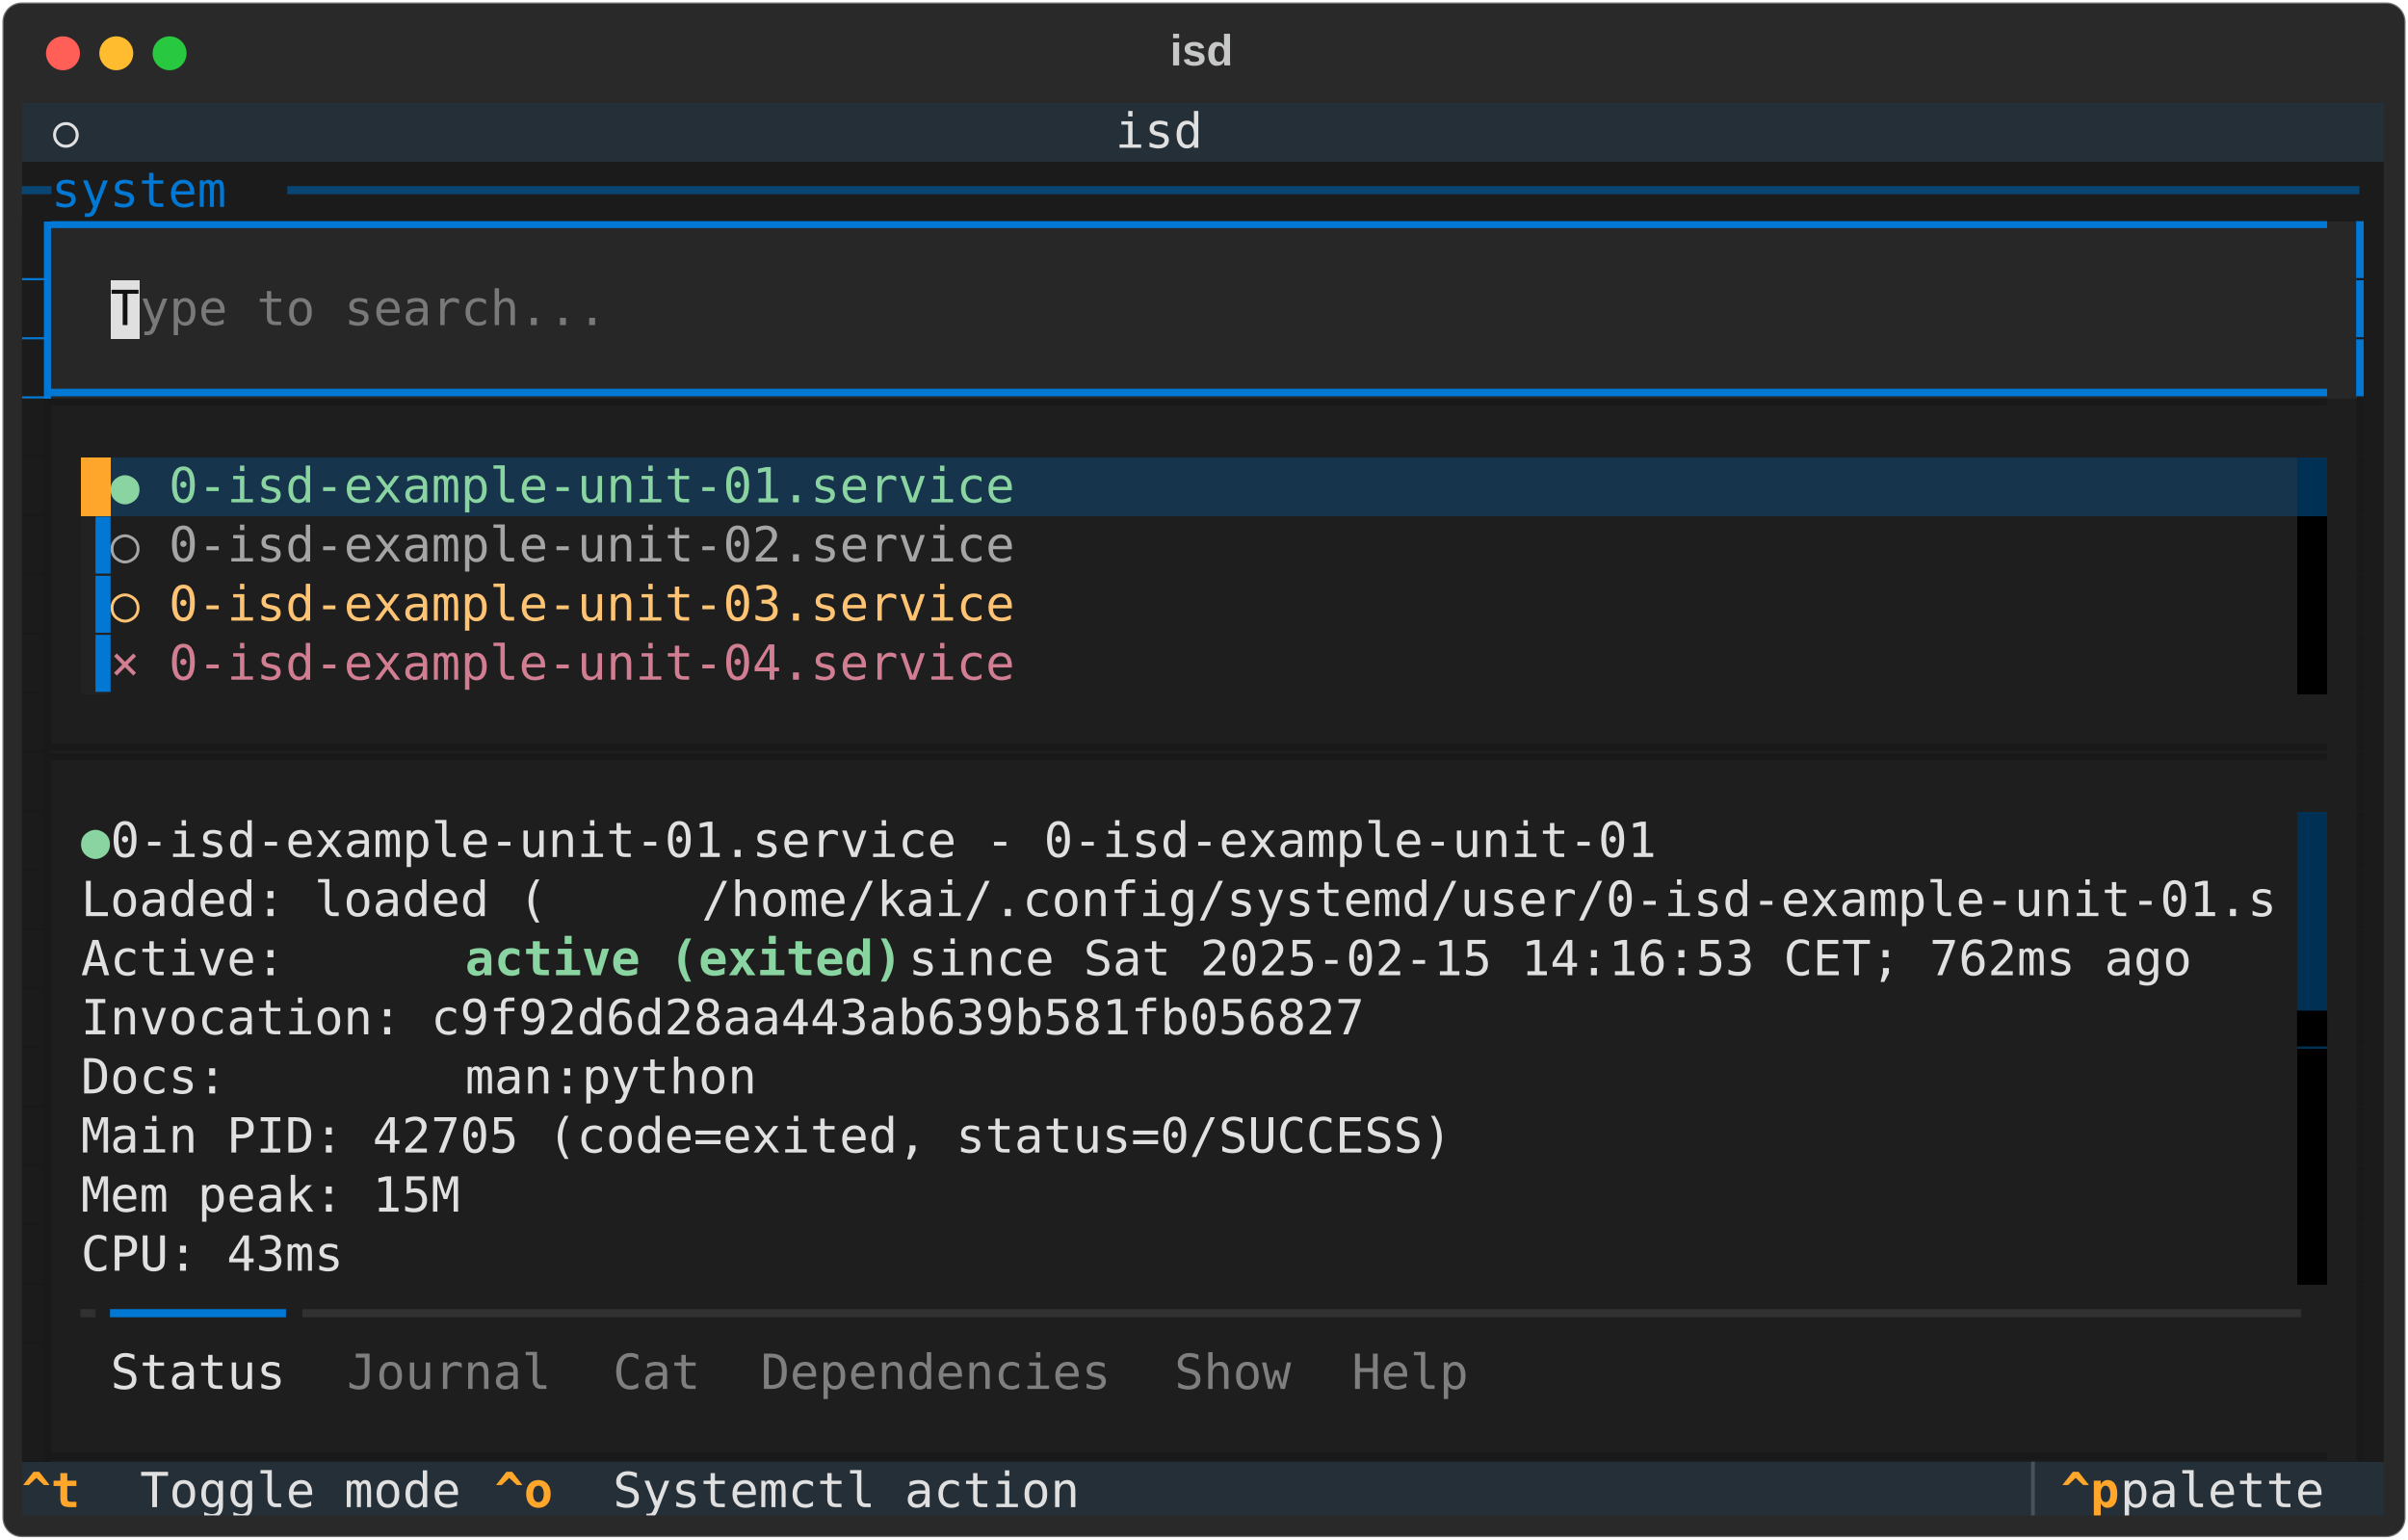
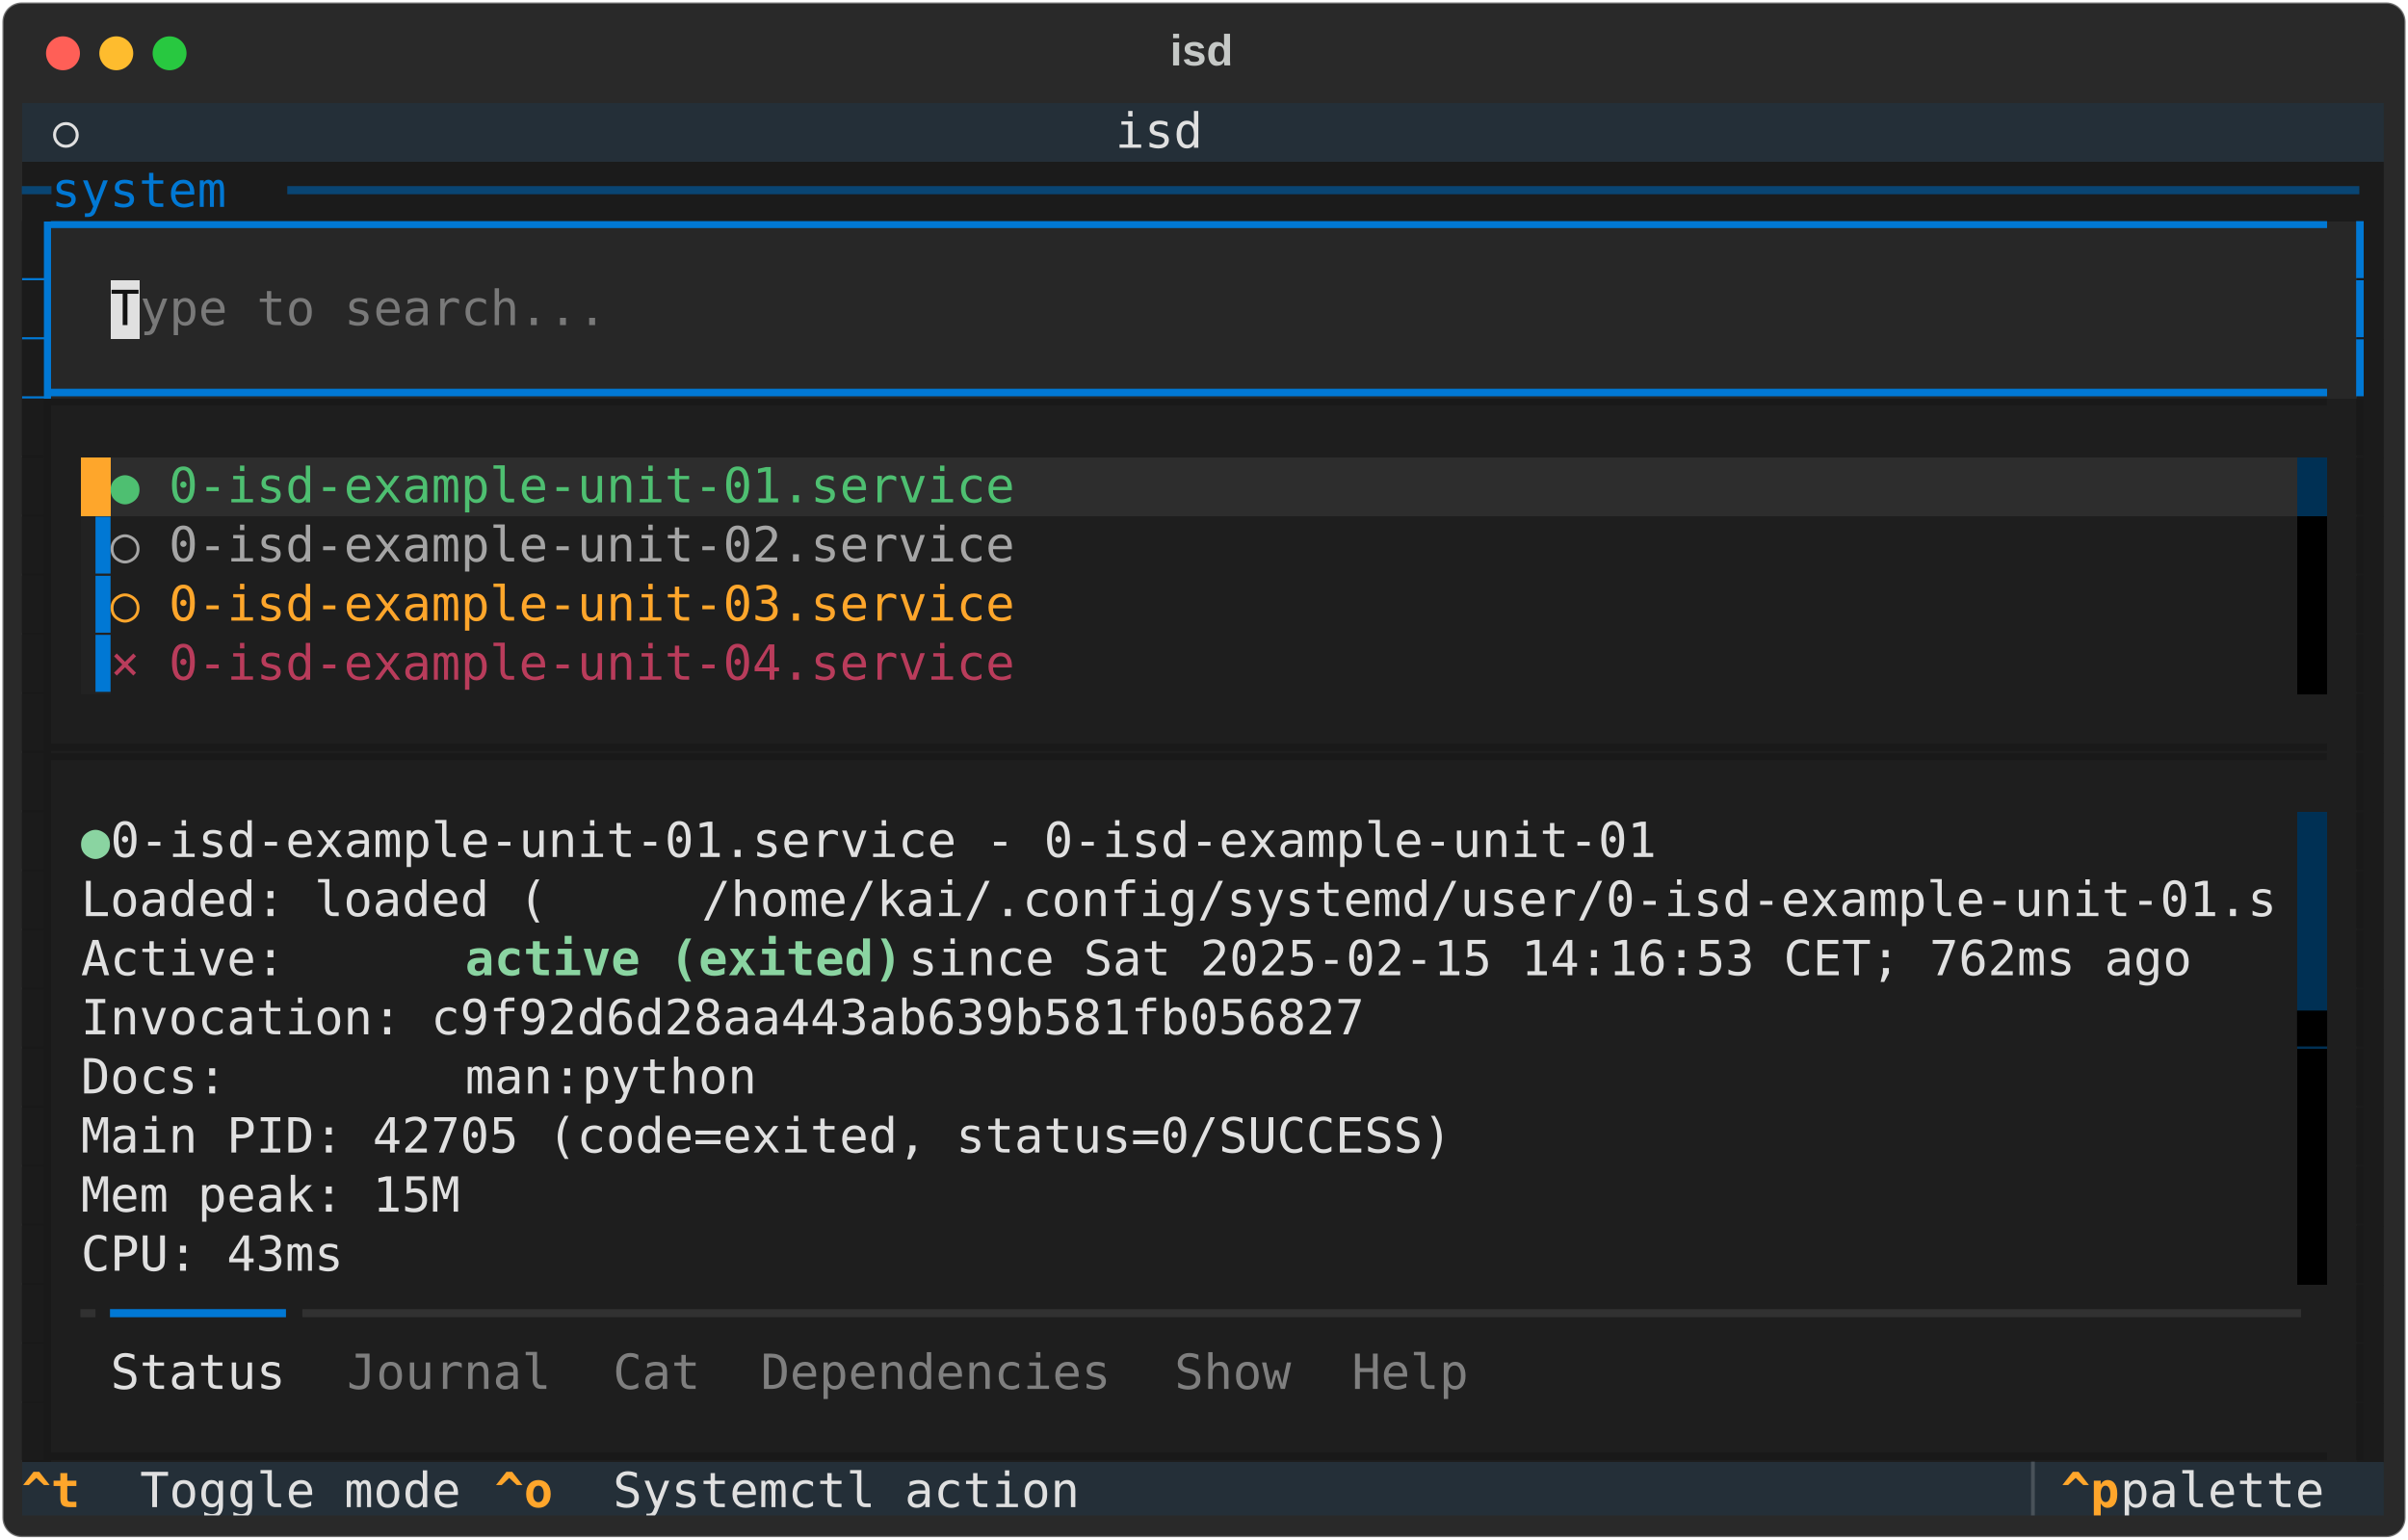
<svg xmlns="http://www.w3.org/2000/svg" class="rich-terminal" viewBox="0 0 994 635.6">
  <style>

    @font-face {
        font-family: "Fira Code";
        src: local("FiraCode-Regular"),
                url("https://cdnjs.cloudflare.com/ajax/libs/firacode/6.2.0/woff2/FiraCode-Regular.woff2") format("woff2"),
                url("https://cdnjs.cloudflare.com/ajax/libs/firacode/6.2.0/woff/FiraCode-Regular.woff") format("woff");
        font-style: normal;
        font-weight: 400;
    }
    @font-face {
        font-family: "Fira Code";
        src: local("FiraCode-Bold"),
                url("https://cdnjs.cloudflare.com/ajax/libs/firacode/6.2.0/woff2/FiraCode-Bold.woff2") format("woff2"),
                url("https://cdnjs.cloudflare.com/ajax/libs/firacode/6.2.0/woff/FiraCode-Bold.woff") format("woff");
        font-style: bold;
        font-weight: 700;
    }

    .terminal-matrix {
        font-family: Fira Code, monospace;
        font-size: 20px;
        line-height: 24.4px;
        font-variant-east-asian: full-width;
    }

    .terminal-title {
        font-size: 18px;
        font-weight: bold;
        font-family: arial;
    }

    .terminal-r1 { fill: #c5c8c6 }
.terminal-r2 { fill: #e0e0e0 }
.terminal-r3 { fill: #094573 }
.terminal-r4 { fill: #0178d4 }
.terminal-r5 { fill: #1b1b1b }
.terminal-r6 { fill: #121212 }
.terminal-r7 { fill: #797979 }
.terminal-r8 { fill: #191919 }
.terminal-r9 { fill: #fea62b }
- .terminal-r10 { fill: #8ad4a1 }
+ .terminal-r10 { fill: #4ebf71 }
.terminal-r11 { fill: #1e1e1e }
.terminal-r12 { fill: #a5a5a5 }
- .terminal-r13 { fill: #ffc473 }
- .terminal-r14 { fill: #d17e92 }
- .terminal-r15 { fill: #8ad4a1;font-weight: bold }
- .terminal-r16 { fill: #000000 }
- .terminal-r17 { fill: #313131 }
- .terminal-r18 { fill: #7f7f7f }
- .terminal-r19 { fill: #ffa62b;font-weight: bold }
- .terminal-r20 { fill: #495259 }
+ .terminal-r13 { fill: #b93c5b }
+ .terminal-r14 { fill: #8ad4a1;font-weight: bold }
+ .terminal-r15 { fill: #000000 }
+ .terminal-r16 { fill: #313131 }
+ .terminal-r17 { fill: #7f7f7f }
+ .terminal-r18 { fill: #ffa62b;font-weight: bold }
+ .terminal-r19 { fill: #495259 }
    </style>
  <defs>
    <clipPath id="terminal-clip-terminal">
      <rect x="0" y="0" width="975.0" height="584.6" />
    </clipPath>
    <clipPath id="terminal-line-0">
      <rect x="0" y="1.5" width="976" height="24.65" />
    </clipPath>
    <clipPath id="terminal-line-1">
      <rect x="0" y="25.9" width="976" height="24.65" />
    </clipPath>
    <clipPath id="terminal-line-2">
      <rect x="0" y="50.3" width="976" height="24.65" />
    </clipPath>
    <clipPath id="terminal-line-3">
      <rect x="0" y="74.7" width="976" height="24.65" />
    </clipPath>
    <clipPath id="terminal-line-4">
      <rect x="0" y="99.1" width="976" height="24.65" />
    </clipPath>
    <clipPath id="terminal-line-5">
      <rect x="0" y="123.5" width="976" height="24.65" />
    </clipPath>
    <clipPath id="terminal-line-6">
      <rect x="0" y="147.9" width="976" height="24.65" />
    </clipPath>
    <clipPath id="terminal-line-7">
      <rect x="0" y="172.3" width="976" height="24.65" />
    </clipPath>
    <clipPath id="terminal-line-8">
      <rect x="0" y="196.7" width="976" height="24.65" />
    </clipPath>
    <clipPath id="terminal-line-9">
      <rect x="0" y="221.1" width="976" height="24.65" />
    </clipPath>
    <clipPath id="terminal-line-10">
      <rect x="0" y="245.5" width="976" height="24.65" />
    </clipPath>
    <clipPath id="terminal-line-11">
      <rect x="0" y="269.9" width="976" height="24.65" />
    </clipPath>
    <clipPath id="terminal-line-12">
      <rect x="0" y="294.3" width="976" height="24.65" />
    </clipPath>
    <clipPath id="terminal-line-13">
      <rect x="0" y="318.7" width="976" height="24.65" />
    </clipPath>
    <clipPath id="terminal-line-14">
      <rect x="0" y="343.1" width="976" height="24.65" />
    </clipPath>
    <clipPath id="terminal-line-15">
      <rect x="0" y="367.5" width="976" height="24.65" />
    </clipPath>
    <clipPath id="terminal-line-16">
      <rect x="0" y="391.9" width="976" height="24.65" />
    </clipPath>
    <clipPath id="terminal-line-17">
      <rect x="0" y="416.3" width="976" height="24.65" />
    </clipPath>
    <clipPath id="terminal-line-18">
      <rect x="0" y="440.7" width="976" height="24.65" />
    </clipPath>
    <clipPath id="terminal-line-19">
      <rect x="0" y="465.1" width="976" height="24.65" />
    </clipPath>
    <clipPath id="terminal-line-20">
      <rect x="0" y="489.5" width="976" height="24.65" />
    </clipPath>
    <clipPath id="terminal-line-21">
      <rect x="0" y="513.9" width="976" height="24.65" />
    </clipPath>
    <clipPath id="terminal-line-22">
      <rect x="0" y="538.3" width="976" height="24.65" />
    </clipPath>
  </defs>
  <rect fill="#292929" stroke="rgba(255,255,255,0.35)" stroke-width="1" x="1" y="1" width="992" height="633.6" rx="8" />
  <text class="terminal-title" fill="#c5c8c6" text-anchor="middle" x="496" y="27">isd</text>
  <g transform="translate(26,22)">
    <circle cx="0" cy="0" r="7" fill="#ff5f57" />
    <circle cx="22" cy="0" r="7" fill="#febc2e" />
    <circle cx="44" cy="0" r="7" fill="#28c840" />
  </g>
  <g transform="translate(9, 41)" clip-path="url(#terminal-clip-terminal)">
    <rect fill="#242f38" x="0" y="1.5" width="12.2" height="24.65" shape-rendering="crispEdges" />
    <rect fill="#242f38" x="12.2" y="1.5" width="12.2" height="24.65" shape-rendering="crispEdges" />
    <rect fill="#242f38" x="24.4" y="1.5" width="61" height="24.65" shape-rendering="crispEdges" />
    <rect fill="#242f38" x="85.4" y="1.5" width="12.2" height="24.65" shape-rendering="crispEdges" />
    <rect fill="#242f38" x="97.6" y="1.5" width="353.8" height="24.65" shape-rendering="crispEdges" />
    <rect fill="#242f38" x="451.4" y="1.5" width="36.6" height="24.65" shape-rendering="crispEdges" />
    <rect fill="#242f38" x="488" y="1.5" width="366" height="24.65" shape-rendering="crispEdges" />
    <rect fill="#242f38" x="854" y="1.5" width="12.2" height="24.65" shape-rendering="crispEdges" />
    <rect fill="#242f38" x="866.2" y="1.5" width="0" height="24.65" shape-rendering="crispEdges" />
    <rect fill="#242f38" x="866.2" y="1.5" width="109.8" height="24.65" shape-rendering="crispEdges" />
    <rect fill="#1b1b1b" x="0" y="25.9" width="12.2" height="24.65" shape-rendering="crispEdges" />
    <rect fill="#1b1b1b" x="12.2" y="25.9" width="97.6" height="24.65" shape-rendering="crispEdges" />
    <rect fill="#1b1b1b" x="109.8" y="25.9" width="866.2" height="24.65" shape-rendering="crispEdges" />
    <rect fill="#0178d4" x="0" y="50.3" width="12.2" height="24.65" shape-rendering="crispEdges" />
    <rect fill="#272727" x="12.2" y="50.3" width="951.6" height="24.65" shape-rendering="crispEdges" />
    <rect fill="#1b1b1b" x="963.8" y="50.3" width="12.2" height="24.65" shape-rendering="crispEdges" />
    <rect fill="#0178d4" x="0" y="74.7" width="12.2" height="24.65" shape-rendering="crispEdges" />
    <rect fill="#272727" x="12.2" y="74.7" width="24.4" height="24.65" shape-rendering="crispEdges" />
    <rect fill="#e0e0e0" x="36.6" y="74.7" width="12.2" height="24.65" shape-rendering="crispEdges" />
    <rect fill="#272727" x="48.8" y="74.7" width="195.2" height="24.65" shape-rendering="crispEdges" />
    <rect fill="#272727" x="244" y="74.7" width="695.4" height="24.65" shape-rendering="crispEdges" />
    <rect fill="#272727" x="939.4" y="74.7" width="24.4" height="24.65" shape-rendering="crispEdges" />
    <rect fill="#1b1b1b" x="963.8" y="74.7" width="12.2" height="24.65" shape-rendering="crispEdges" />
    <rect fill="#0178d4" x="0" y="99.1" width="12.2" height="24.65" shape-rendering="crispEdges" />
    <rect fill="#272727" x="12.2" y="99.1" width="951.6" height="24.65" shape-rendering="crispEdges" />
    <rect fill="#1b1b1b" x="963.8" y="99.1" width="12.2" height="24.65" shape-rendering="crispEdges" />
    <rect fill="#191919" x="0" y="123.5" width="12.2" height="24.65" shape-rendering="crispEdges" />
    <rect fill="#1e1e1e" x="12.2" y="123.5" width="951.6" height="24.65" shape-rendering="crispEdges" />
    <rect fill="#1b1b1b" x="963.8" y="123.5" width="12.2" height="24.65" shape-rendering="crispEdges" />
    <rect fill="#191919" x="0" y="147.9" width="12.2" height="24.65" shape-rendering="crispEdges" />
    <rect fill="#1e1e1e" x="12.2" y="147.9" width="12.2" height="24.65" shape-rendering="crispEdges" />
    <rect fill="#fea62b" x="24.4" y="147.9" width="12.2" height="24.65" shape-rendering="crispEdges" />
-     <rect fill="#16344b" x="36.6" y="147.9" width="390.4" height="24.65" shape-rendering="crispEdges" />
-     <rect fill="#16344b" x="427" y="147.9" width="512.4" height="24.65" shape-rendering="crispEdges" />
+     <rect fill="#2d2d2d" x="36.6" y="147.9" width="390.4" height="24.65" shape-rendering="crispEdges" />
+     <rect fill="#2d2d2d" x="427" y="147.9" width="512.4" height="24.65" shape-rendering="crispEdges" />
    <rect fill="#003054" x="939.4" y="147.9" width="12.2" height="24.65" shape-rendering="crispEdges" />
    <rect fill="#1e1e1e" x="951.6" y="147.9" width="12.2" height="24.65" shape-rendering="crispEdges" />
    <rect fill="#1b1b1b" x="963.8" y="147.9" width="12.2" height="24.65" shape-rendering="crispEdges" />
    <rect fill="#191919" x="0" y="172.3" width="12.2" height="24.65" shape-rendering="crispEdges" />
    <rect fill="#1e1e1e" x="12.2" y="172.3" width="12.2" height="24.65" shape-rendering="crispEdges" />
    <rect fill="#222222" x="24.4" y="172.3" width="12.2" height="24.65" shape-rendering="crispEdges" />
    <rect fill="#1e1e1e" x="36.6" y="172.3" width="390.4" height="24.65" shape-rendering="crispEdges" />
    <rect fill="#1e1e1e" x="427" y="172.3" width="512.4" height="24.65" shape-rendering="crispEdges" />
    <rect fill="#000000" x="939.4" y="172.3" width="12.2" height="24.65" shape-rendering="crispEdges" />
    <rect fill="#1e1e1e" x="951.6" y="172.3" width="12.2" height="24.65" shape-rendering="crispEdges" />
    <rect fill="#1b1b1b" x="963.8" y="172.3" width="12.2" height="24.65" shape-rendering="crispEdges" />
    <rect fill="#191919" x="0" y="196.7" width="12.2" height="24.65" shape-rendering="crispEdges" />
    <rect fill="#1e1e1e" x="12.2" y="196.7" width="12.2" height="24.65" shape-rendering="crispEdges" />
    <rect fill="#222222" x="24.4" y="196.7" width="12.2" height="24.65" shape-rendering="crispEdges" />
    <rect fill="#1e1e1e" x="36.6" y="196.7" width="390.4" height="24.65" shape-rendering="crispEdges" />
    <rect fill="#1e1e1e" x="427" y="196.7" width="512.4" height="24.65" shape-rendering="crispEdges" />
    <rect fill="#000000" x="939.4" y="196.7" width="12.2" height="24.65" shape-rendering="crispEdges" />
    <rect fill="#1e1e1e" x="951.6" y="196.7" width="12.2" height="24.65" shape-rendering="crispEdges" />
    <rect fill="#1b1b1b" x="963.8" y="196.7" width="12.2" height="24.65" shape-rendering="crispEdges" />
    <rect fill="#191919" x="0" y="221.1" width="12.2" height="24.65" shape-rendering="crispEdges" />
    <rect fill="#1e1e1e" x="12.2" y="221.1" width="12.2" height="24.65" shape-rendering="crispEdges" />
    <rect fill="#222222" x="24.4" y="221.1" width="12.2" height="24.65" shape-rendering="crispEdges" />
    <rect fill="#1e1e1e" x="36.6" y="221.1" width="390.4" height="24.65" shape-rendering="crispEdges" />
    <rect fill="#1e1e1e" x="427" y="221.1" width="512.4" height="24.65" shape-rendering="crispEdges" />
    <rect fill="#000000" x="939.4" y="221.1" width="12.2" height="24.65" shape-rendering="crispEdges" />
    <rect fill="#1e1e1e" x="951.6" y="221.1" width="12.2" height="24.65" shape-rendering="crispEdges" />
    <rect fill="#1b1b1b" x="963.8" y="221.1" width="12.2" height="24.65" shape-rendering="crispEdges" />
    <rect fill="#191919" x="0" y="245.5" width="12.2" height="24.65" shape-rendering="crispEdges" />
    <rect fill="#1e1e1e" x="12.2" y="245.5" width="951.6" height="24.65" shape-rendering="crispEdges" />
    <rect fill="#1b1b1b" x="963.8" y="245.5" width="12.2" height="24.65" shape-rendering="crispEdges" />
    <rect fill="#191919" x="0" y="269.9" width="12.2" height="24.65" shape-rendering="crispEdges" />
    <rect fill="#1e1e1e" x="12.2" y="269.9" width="951.6" height="24.65" shape-rendering="crispEdges" />
    <rect fill="#1b1b1b" x="963.8" y="269.9" width="12.2" height="24.65" shape-rendering="crispEdges" />
    <rect fill="#191919" x="0" y="294.3" width="12.2" height="24.65" shape-rendering="crispEdges" />
    <rect fill="#1e1e1e" x="12.2" y="294.3" width="12.2" height="24.65" shape-rendering="crispEdges" />
    <rect fill="#1e1e1e" x="24.4" y="294.3" width="12.2" height="24.65" shape-rendering="crispEdges" />
    <rect fill="#1e1e1e" x="36.6" y="294.3" width="902.8" height="24.65" shape-rendering="crispEdges" />
    <rect fill="#003054" x="939.4" y="294.3" width="12.2" height="24.65" shape-rendering="crispEdges" />
    <rect fill="#1e1e1e" x="951.6" y="294.3" width="12.2" height="24.65" shape-rendering="crispEdges" />
    <rect fill="#1b1b1b" x="963.8" y="294.3" width="12.2" height="24.65" shape-rendering="crispEdges" />
    <rect fill="#191919" x="0" y="318.7" width="12.2" height="24.65" shape-rendering="crispEdges" />
    <rect fill="#1e1e1e" x="12.2" y="318.7" width="12.2" height="24.65" shape-rendering="crispEdges" />
    <rect fill="#1e1e1e" x="24.4" y="318.7" width="256.2" height="24.65" shape-rendering="crispEdges" />
    <rect fill="#1e1e1e" x="280.6" y="318.7" width="658.8" height="24.65" shape-rendering="crispEdges" />
    <rect fill="#003054" x="939.4" y="318.7" width="12.2" height="24.65" shape-rendering="crispEdges" />
    <rect fill="#1e1e1e" x="951.6" y="318.7" width="12.2" height="24.65" shape-rendering="crispEdges" />
    <rect fill="#1b1b1b" x="963.8" y="318.7" width="12.2" height="24.65" shape-rendering="crispEdges" />
    <rect fill="#191919" x="0" y="343.1" width="12.2" height="24.65" shape-rendering="crispEdges" />
    <rect fill="#1e1e1e" x="12.2" y="343.1" width="12.2" height="24.65" shape-rendering="crispEdges" />
    <rect fill="#1e1e1e" x="24.4" y="343.1" width="158.6" height="24.65" shape-rendering="crispEdges" />
    <rect fill="#1e1e1e" x="183" y="343.1" width="183" height="24.65" shape-rendering="crispEdges" />
    <rect fill="#1e1e1e" x="366" y="343.1" width="573.4" height="24.65" shape-rendering="crispEdges" />
    <rect fill="#003054" x="939.4" y="343.1" width="12.2" height="24.65" shape-rendering="crispEdges" />
    <rect fill="#1e1e1e" x="951.6" y="343.1" width="12.2" height="24.65" shape-rendering="crispEdges" />
    <rect fill="#1b1b1b" x="963.8" y="343.1" width="12.2" height="24.65" shape-rendering="crispEdges" />
    <rect fill="#191919" x="0" y="367.5" width="12.2" height="24.65" shape-rendering="crispEdges" />
    <rect fill="#1e1e1e" x="12.2" y="367.5" width="12.2" height="24.65" shape-rendering="crispEdges" />
    <rect fill="#1e1e1e" x="24.4" y="367.5" width="915" height="24.65" shape-rendering="crispEdges" />
    <rect fill="#003054" x="939.4" y="367.5" width="12.2" height="24.65" shape-rendering="crispEdges" />
    <rect fill="#1e1e1e" x="951.6" y="367.5" width="12.2" height="24.65" shape-rendering="crispEdges" />
    <rect fill="#1b1b1b" x="963.8" y="367.5" width="12.2" height="24.65" shape-rendering="crispEdges" />
    <rect fill="#191919" x="0" y="391.9" width="12.2" height="24.65" shape-rendering="crispEdges" />
    <rect fill="#1e1e1e" x="12.2" y="391.9" width="12.2" height="24.65" shape-rendering="crispEdges" />
    <rect fill="#1e1e1e" x="24.4" y="391.9" width="158.6" height="24.65" shape-rendering="crispEdges" />
    <rect fill="#1e1e1e" x="183" y="391.9" width="122" height="24.65" shape-rendering="crispEdges" />
    <rect fill="#1e1e1e" x="305" y="391.9" width="634.4" height="24.65" shape-rendering="crispEdges" />
    <rect fill="#000000" x="939.4" y="391.9" width="12.2" height="24.65" shape-rendering="crispEdges" />
    <rect fill="#1e1e1e" x="951.6" y="391.9" width="12.2" height="24.65" shape-rendering="crispEdges" />
    <rect fill="#1b1b1b" x="963.8" y="391.9" width="12.2" height="24.65" shape-rendering="crispEdges" />
    <rect fill="#191919" x="0" y="416.3" width="12.2" height="24.65" shape-rendering="crispEdges" />
    <rect fill="#1e1e1e" x="12.2" y="416.3" width="12.2" height="24.65" shape-rendering="crispEdges" />
    <rect fill="#1e1e1e" x="24.4" y="416.3" width="915" height="24.65" shape-rendering="crispEdges" />
    <rect fill="#000000" x="939.4" y="416.3" width="12.2" height="24.65" shape-rendering="crispEdges" />
    <rect fill="#1e1e1e" x="951.6" y="416.3" width="12.2" height="24.65" shape-rendering="crispEdges" />
    <rect fill="#1b1b1b" x="963.8" y="416.3" width="12.2" height="24.65" shape-rendering="crispEdges" />
    <rect fill="#191919" x="0" y="440.7" width="12.2" height="24.65" shape-rendering="crispEdges" />
    <rect fill="#1e1e1e" x="12.2" y="440.7" width="12.2" height="24.65" shape-rendering="crispEdges" />
    <rect fill="#1e1e1e" x="24.4" y="440.7" width="915" height="24.65" shape-rendering="crispEdges" />
    <rect fill="#000000" x="939.4" y="440.7" width="12.2" height="24.65" shape-rendering="crispEdges" />
    <rect fill="#1e1e1e" x="951.6" y="440.7" width="12.2" height="24.65" shape-rendering="crispEdges" />
    <rect fill="#1b1b1b" x="963.8" y="440.7" width="12.2" height="24.65" shape-rendering="crispEdges" />
    <rect fill="#191919" x="0" y="465.1" width="12.2" height="24.65" shape-rendering="crispEdges" />
    <rect fill="#1e1e1e" x="12.2" y="465.1" width="12.2" height="24.65" shape-rendering="crispEdges" />
    <rect fill="#1e1e1e" x="24.4" y="465.1" width="915" height="24.65" shape-rendering="crispEdges" />
    <rect fill="#000000" x="939.4" y="465.1" width="12.2" height="24.65" shape-rendering="crispEdges" />
    <rect fill="#1e1e1e" x="951.6" y="465.1" width="12.2" height="24.65" shape-rendering="crispEdges" />
    <rect fill="#1b1b1b" x="963.8" y="465.1" width="12.2" height="24.65" shape-rendering="crispEdges" />
    <rect fill="#191919" x="0" y="489.5" width="12.2" height="24.65" shape-rendering="crispEdges" />
    <rect fill="#1e1e1e" x="12.2" y="489.5" width="12.2" height="24.65" shape-rendering="crispEdges" />
    <rect fill="#1e1e1e" x="24.4" y="489.5" width="12.2" height="24.65" shape-rendering="crispEdges" />
    <rect fill="#1e1e1e" x="36.6" y="489.5" width="73.2" height="24.65" shape-rendering="crispEdges" />
    <rect fill="#1e1e1e" x="109.8" y="489.5" width="841.8" height="24.65" shape-rendering="crispEdges" />
    <rect fill="#1e1e1e" x="951.6" y="489.5" width="12.2" height="24.65" shape-rendering="crispEdges" />
    <rect fill="#1b1b1b" x="963.8" y="489.5" width="12.2" height="24.65" shape-rendering="crispEdges" />
    <rect fill="#191919" x="0" y="513.9" width="12.2" height="24.65" shape-rendering="crispEdges" />
    <rect fill="#1e1e1e" x="12.2" y="513.9" width="24.4" height="24.65" shape-rendering="crispEdges" />
    <rect fill="#1e1e1e" x="36.6" y="513.9" width="73.2" height="24.65" shape-rendering="crispEdges" />
    <rect fill="#1e1e1e" x="109.8" y="513.9" width="24.4" height="24.65" shape-rendering="crispEdges" />
    <rect fill="#1e1e1e" x="134.2" y="513.9" width="85.4" height="24.65" shape-rendering="crispEdges" />
    <rect fill="#1e1e1e" x="219.6" y="513.9" width="24.4" height="24.65" shape-rendering="crispEdges" />
    <rect fill="#1e1e1e" x="244" y="513.9" width="36.6" height="24.65" shape-rendering="crispEdges" />
    <rect fill="#1e1e1e" x="280.6" y="513.9" width="24.4" height="24.65" shape-rendering="crispEdges" />
    <rect fill="#1e1e1e" x="305" y="513.9" width="146.4" height="24.65" shape-rendering="crispEdges" />
    <rect fill="#1e1e1e" x="451.4" y="513.9" width="24.4" height="24.65" shape-rendering="crispEdges" />
    <rect fill="#1e1e1e" x="475.8" y="513.9" width="48.8" height="24.65" shape-rendering="crispEdges" />
    <rect fill="#1e1e1e" x="524.6" y="513.9" width="24.4" height="24.65" shape-rendering="crispEdges" />
    <rect fill="#1e1e1e" x="549" y="513.9" width="48.8" height="24.65" shape-rendering="crispEdges" />
    <rect fill="#1e1e1e" x="597.8" y="513.9" width="366" height="24.65" shape-rendering="crispEdges" />
    <rect fill="#1b1b1b" x="963.8" y="513.9" width="12.2" height="24.65" shape-rendering="crispEdges" />
    <rect fill="#191919" x="0" y="538.3" width="12.2" height="24.65" shape-rendering="crispEdges" />
    <rect fill="#1e1e1e" x="12.2" y="538.3" width="951.6" height="24.65" shape-rendering="crispEdges" />
    <rect fill="#1b1b1b" x="963.8" y="538.3" width="12.2" height="24.65" shape-rendering="crispEdges" />
    <rect fill="#242f38" x="0" y="562.7" width="48.8" height="24.65" shape-rendering="crispEdges" />
    <rect fill="#242f38" x="48.8" y="562.7" width="146.4" height="24.65" shape-rendering="crispEdges" />
    <rect fill="#242f38" x="195.2" y="562.7" width="48.8" height="24.65" shape-rendering="crispEdges" />
    <rect fill="#242f38" x="244" y="562.7" width="207.4" height="24.65" shape-rendering="crispEdges" />
    <rect fill="#242f38" x="451.4" y="562.7" width="378.2" height="24.65" shape-rendering="crispEdges" />
    <rect fill="#242f38" x="829.6" y="562.7" width="12.2" height="24.65" shape-rendering="crispEdges" />
    <rect fill="#242f38" x="841.8" y="562.7" width="24.4" height="24.65" shape-rendering="crispEdges" />
    <rect fill="#242f38" x="866.2" y="562.7" width="97.6" height="24.65" shape-rendering="crispEdges" />
    <rect fill="#242f38" x="963.8" y="562.7" width="12.2" height="24.65" shape-rendering="crispEdges" />
    <g class="terminal-matrix">
      <text class="terminal-r2" x="12.2" y="20" textLength="12.2" clip-path="url(#terminal-line-0)">⭘</text>
      <text class="terminal-r2" x="451.4" y="20" textLength="36.6" clip-path="url(#terminal-line-0)">isd</text>
      <text class="terminal-r1" x="976" y="20" textLength="12.2" clip-path="url(#terminal-line-0)">
</text>
      <text class="terminal-r3" x="0" y="44.4" textLength="12.2" clip-path="url(#terminal-line-1)">━</text>
      <text class="terminal-r4" x="12.2" y="44.4" textLength="97.6" clip-path="url(#terminal-line-1)"> system </text>
      <text class="terminal-r3" x="109.8" y="44.4" textLength="866.2" clip-path="url(#terminal-line-1)">━━━━━━━━━━━━━━━━━━━━━━━━━━━━━━━━━━━━━━━━━━━━━━━━━━━━━━━━━━━━━━━━━━━━━━━</text>
      <text class="terminal-r1" x="976" y="44.4" textLength="12.2" clip-path="url(#terminal-line-1)">
</text>
      <text class="terminal-r5" x="0" y="68.8" textLength="12.2" clip-path="url(#terminal-line-2)">▊</text>
      <text class="terminal-r4" x="12.2" y="68.8" textLength="951.6" clip-path="url(#terminal-line-2)">▔▔▔▔▔▔▔▔▔▔▔▔▔▔▔▔▔▔▔▔▔▔▔▔▔▔▔▔▔▔▔▔▔▔▔▔▔▔▔▔▔▔▔▔▔▔▔▔▔▔▔▔▔▔▔▔▔▔▔▔▔▔▔▔▔▔▔▔▔▔▔▔▔▔▔▔▔▔</text>
      <text class="terminal-r4" x="963.8" y="68.8" textLength="12.2" clip-path="url(#terminal-line-2)">▎</text>
      <text class="terminal-r1" x="976" y="68.8" textLength="12.2" clip-path="url(#terminal-line-2)">
</text>
      <text class="terminal-r5" x="0" y="93.2" textLength="12.2" clip-path="url(#terminal-line-3)">▊</text>
      <text class="terminal-r6" x="36.6" y="93.2" textLength="12.2" clip-path="url(#terminal-line-3)">T</text>
      <text class="terminal-r7" x="48.8" y="93.2" textLength="195.2" clip-path="url(#terminal-line-3)">ype to search...</text>
      <text class="terminal-r4" x="963.8" y="93.2" textLength="12.2" clip-path="url(#terminal-line-3)">▎</text>
      <text class="terminal-r1" x="976" y="93.2" textLength="12.2" clip-path="url(#terminal-line-3)">
</text>
      <text class="terminal-r5" x="0" y="117.6" textLength="12.2" clip-path="url(#terminal-line-4)">▊</text>
      <text class="terminal-r4" x="12.2" y="117.6" textLength="951.6" clip-path="url(#terminal-line-4)">▁▁▁▁▁▁▁▁▁▁▁▁▁▁▁▁▁▁▁▁▁▁▁▁▁▁▁▁▁▁▁▁▁▁▁▁▁▁▁▁▁▁▁▁▁▁▁▁▁▁▁▁▁▁▁▁▁▁▁▁▁▁▁▁▁▁▁▁▁▁▁▁▁▁▁▁▁▁</text>
      <text class="terminal-r4" x="963.8" y="117.6" textLength="12.2" clip-path="url(#terminal-line-4)">▎</text>
      <text class="terminal-r1" x="976" y="117.6" textLength="12.2" clip-path="url(#terminal-line-4)">
</text>
      <text class="terminal-r5" x="0" y="142" textLength="12.2" clip-path="url(#terminal-line-5)">▊</text>
      <text class="terminal-r8" x="12.2" y="142" textLength="951.6" clip-path="url(#terminal-line-5)">▔▔▔▔▔▔▔▔▔▔▔▔▔▔▔▔▔▔▔▔▔▔▔▔▔▔▔▔▔▔▔▔▔▔▔▔▔▔▔▔▔▔▔▔▔▔▔▔▔▔▔▔▔▔▔▔▔▔▔▔▔▔▔▔▔▔▔▔▔▔▔▔▔▔▔▔▔▔</text>
      <text class="terminal-r8" x="963.8" y="142" textLength="12.2" clip-path="url(#terminal-line-5)">▎</text>
      <text class="terminal-r1" x="976" y="142" textLength="12.2" clip-path="url(#terminal-line-5)">
</text>
      <text class="terminal-r5" x="0" y="166.4" textLength="12.2" clip-path="url(#terminal-line-6)">▊</text>
      <text class="terminal-r9" x="24.4" y="166.4" textLength="12.2" clip-path="url(#terminal-line-6)">▐</text>
      <text class="terminal-r10" x="36.6" y="166.4" textLength="390.4" clip-path="url(#terminal-line-6)"> ● 0-isd-example-unit-01.service</text>
      <text class="terminal-r8" x="963.8" y="166.4" textLength="12.2" clip-path="url(#terminal-line-6)">▎</text>
      <text class="terminal-r1" x="976" y="166.4" textLength="12.2" clip-path="url(#terminal-line-6)">
</text>
      <text class="terminal-r5" x="0" y="190.8" textLength="12.2" clip-path="url(#terminal-line-7)">▊</text>
      <text class="terminal-r4" x="24.4" y="190.8" textLength="12.2" clip-path="url(#terminal-line-7)">▐</text>
      <text class="terminal-r12" x="36.6" y="190.8" textLength="390.4" clip-path="url(#terminal-line-7)"> ○ 0-isd-example-unit-02.service</text>
      <text class="terminal-r8" x="963.8" y="190.8" textLength="12.2" clip-path="url(#terminal-line-7)">▎</text>
      <text class="terminal-r1" x="976" y="190.8" textLength="12.2" clip-path="url(#terminal-line-7)">
</text>
      <text class="terminal-r5" x="0" y="215.2" textLength="12.2" clip-path="url(#terminal-line-8)">▊</text>
      <text class="terminal-r4" x="24.4" y="215.2" textLength="12.2" clip-path="url(#terminal-line-8)">▐</text>
-       <text class="terminal-r13" x="36.6" y="215.2" textLength="390.4" clip-path="url(#terminal-line-8)"> ○ 0-isd-example-unit-03.service</text>
+       <text class="terminal-r9" x="36.6" y="215.2" textLength="390.4" clip-path="url(#terminal-line-8)"> ○ 0-isd-example-unit-03.service</text>
      <text class="terminal-r8" x="963.8" y="215.2" textLength="12.2" clip-path="url(#terminal-line-8)">▎</text>
      <text class="terminal-r1" x="976" y="215.2" textLength="12.2" clip-path="url(#terminal-line-8)">
</text>
      <text class="terminal-r5" x="0" y="239.6" textLength="12.2" clip-path="url(#terminal-line-9)">▊</text>
      <text class="terminal-r4" x="24.4" y="239.6" textLength="12.2" clip-path="url(#terminal-line-9)">▐</text>
-       <text class="terminal-r14" x="36.6" y="239.6" textLength="390.4" clip-path="url(#terminal-line-9)"> × 0-isd-example-unit-04.service</text>
+       <text class="terminal-r13" x="36.6" y="239.6" textLength="390.4" clip-path="url(#terminal-line-9)"> × 0-isd-example-unit-04.service</text>
      <text class="terminal-r8" x="963.8" y="239.6" textLength="12.2" clip-path="url(#terminal-line-9)">▎</text>
      <text class="terminal-r1" x="976" y="239.6" textLength="12.2" clip-path="url(#terminal-line-9)">
</text>
      <text class="terminal-r5" x="0" y="264" textLength="12.2" clip-path="url(#terminal-line-10)">▊</text>
      <text class="terminal-r8" x="12.2" y="264" textLength="951.6" clip-path="url(#terminal-line-10)">▁▁▁▁▁▁▁▁▁▁▁▁▁▁▁▁▁▁▁▁▁▁▁▁▁▁▁▁▁▁▁▁▁▁▁▁▁▁▁▁▁▁▁▁▁▁▁▁▁▁▁▁▁▁▁▁▁▁▁▁▁▁▁▁▁▁▁▁▁▁▁▁▁▁▁▁▁▁</text>
      <text class="terminal-r8" x="963.8" y="264" textLength="12.2" clip-path="url(#terminal-line-10)">▎</text>
      <text class="terminal-r1" x="976" y="264" textLength="12.2" clip-path="url(#terminal-line-10)">
</text>
      <text class="terminal-r5" x="0" y="288.4" textLength="12.2" clip-path="url(#terminal-line-11)">▊</text>
      <text class="terminal-r8" x="12.2" y="288.4" textLength="951.6" clip-path="url(#terminal-line-11)">▔▔▔▔▔▔▔▔▔▔▔▔▔▔▔▔▔▔▔▔▔▔▔▔▔▔▔▔▔▔▔▔▔▔▔▔▔▔▔▔▔▔▔▔▔▔▔▔▔▔▔▔▔▔▔▔▔▔▔▔▔▔▔▔▔▔▔▔▔▔▔▔▔▔▔▔▔▔</text>
      <text class="terminal-r8" x="963.8" y="288.4" textLength="12.2" clip-path="url(#terminal-line-11)">▎</text>
      <text class="terminal-r1" x="976" y="288.4" textLength="12.2" clip-path="url(#terminal-line-11)">
</text>
      <text class="terminal-r5" x="0" y="312.8" textLength="12.2" clip-path="url(#terminal-line-12)">▊</text>
-       <text class="terminal-r15" x="24.4" y="312.8" textLength="12.2" clip-path="url(#terminal-line-12)">●</text>
+       <text class="terminal-r14" x="24.4" y="312.8" textLength="12.2" clip-path="url(#terminal-line-12)">●</text>
      <text class="terminal-r2" x="36.6" y="312.8" textLength="902.8" clip-path="url(#terminal-line-12)"> 0-isd-example-unit-01.service - 0-isd-example-unit-01                    </text>
      <text class="terminal-r8" x="963.8" y="312.8" textLength="12.2" clip-path="url(#terminal-line-12)">▎</text>
      <text class="terminal-r1" x="976" y="312.8" textLength="12.2" clip-path="url(#terminal-line-12)">
</text>
      <text class="terminal-r5" x="0" y="337.2" textLength="12.2" clip-path="url(#terminal-line-13)">▊</text>
      <text class="terminal-r2" x="24.4" y="337.2" textLength="256.2" clip-path="url(#terminal-line-13)">     Loaded: loaded (</text>
      <text class="terminal-r2" x="280.6" y="337.2" textLength="658.8" clip-path="url(#terminal-line-13)">/home/kai/.config/systemd/user/0-isd-example-unit-01.s</text>
      <text class="terminal-r8" x="963.8" y="337.2" textLength="12.2" clip-path="url(#terminal-line-13)">▎</text>
      <text class="terminal-r1" x="976" y="337.2" textLength="12.2" clip-path="url(#terminal-line-13)">
</text>
      <text class="terminal-r5" x="0" y="361.6" textLength="12.2" clip-path="url(#terminal-line-14)">▊</text>
      <text class="terminal-r2" x="24.4" y="361.6" textLength="158.6" clip-path="url(#terminal-line-14)">     Active: </text>
-       <text class="terminal-r15" x="183" y="361.6" textLength="183" clip-path="url(#terminal-line-14)">active (exited)</text>
+       <text class="terminal-r14" x="183" y="361.6" textLength="183" clip-path="url(#terminal-line-14)">active (exited)</text>
      <text class="terminal-r2" x="366" y="361.6" textLength="573.4" clip-path="url(#terminal-line-14)"> since Sat 2025-02-15 14:16:53 CET; 762ms ago  </text>
      <text class="terminal-r8" x="963.8" y="361.6" textLength="12.2" clip-path="url(#terminal-line-14)">▎</text>
      <text class="terminal-r1" x="976" y="361.6" textLength="12.2" clip-path="url(#terminal-line-14)">
</text>
      <text class="terminal-r5" x="0" y="386" textLength="12.2" clip-path="url(#terminal-line-15)">▊</text>
      <text class="terminal-r2" x="24.4" y="386" textLength="915" clip-path="url(#terminal-line-15)"> Invocation: c9f92d6d28aa443ab639b581fb056827                              </text>
-       <text class="terminal-r16" x="939.4" y="386" textLength="12.2" clip-path="url(#terminal-line-15)">▅</text>
+       <text class="terminal-r15" x="939.4" y="386" textLength="12.2" clip-path="url(#terminal-line-15)">▅</text>
      <text class="terminal-r8" x="963.8" y="386" textLength="12.2" clip-path="url(#terminal-line-15)">▎</text>
      <text class="terminal-r1" x="976" y="386" textLength="12.2" clip-path="url(#terminal-line-15)">
</text>
      <text class="terminal-r5" x="0" y="410.4" textLength="12.2" clip-path="url(#terminal-line-16)">▊</text>
      <text class="terminal-r2" x="24.4" y="410.4" textLength="158.6" clip-path="url(#terminal-line-16)">       Docs: </text>
      <text class="terminal-r2" x="183" y="410.4" textLength="122" clip-path="url(#terminal-line-16)">man:python</text>
      <text class="terminal-r8" x="963.8" y="410.4" textLength="12.2" clip-path="url(#terminal-line-16)">▎</text>
      <text class="terminal-r1" x="976" y="410.4" textLength="12.2" clip-path="url(#terminal-line-16)">
</text>
      <text class="terminal-r5" x="0" y="434.8" textLength="12.2" clip-path="url(#terminal-line-17)">▊</text>
      <text class="terminal-r2" x="24.4" y="434.8" textLength="915" clip-path="url(#terminal-line-17)">   Main PID: 42705 (code=exited, status=0/SUCCESS)                         </text>
      <text class="terminal-r8" x="963.8" y="434.8" textLength="12.2" clip-path="url(#terminal-line-17)">▎</text>
      <text class="terminal-r1" x="976" y="434.8" textLength="12.2" clip-path="url(#terminal-line-17)">
</text>
      <text class="terminal-r5" x="0" y="459.2" textLength="12.2" clip-path="url(#terminal-line-18)">▊</text>
      <text class="terminal-r2" x="24.4" y="459.2" textLength="915" clip-path="url(#terminal-line-18)">   Mem peak: 15M                                                           </text>
      <text class="terminal-r8" x="963.8" y="459.2" textLength="12.2" clip-path="url(#terminal-line-18)">▎</text>
      <text class="terminal-r1" x="976" y="459.2" textLength="12.2" clip-path="url(#terminal-line-18)">
</text>
      <text class="terminal-r5" x="0" y="483.6" textLength="12.2" clip-path="url(#terminal-line-19)">▊</text>
      <text class="terminal-r2" x="24.4" y="483.6" textLength="915" clip-path="url(#terminal-line-19)">        CPU: 43ms                                                          </text>
      <text class="terminal-r8" x="963.8" y="483.6" textLength="12.2" clip-path="url(#terminal-line-19)">▎</text>
      <text class="terminal-r1" x="976" y="483.6" textLength="12.2" clip-path="url(#terminal-line-19)">
</text>
      <text class="terminal-r5" x="0" y="508" textLength="12.2" clip-path="url(#terminal-line-20)">▊</text>
-       <text class="terminal-r17" x="24.4" y="508" textLength="12.2" clip-path="url(#terminal-line-20)">╸</text>
+       <text class="terminal-r16" x="24.4" y="508" textLength="12.2" clip-path="url(#terminal-line-20)">╸</text>
      <text class="terminal-r4" x="36.6" y="508" textLength="73.2" clip-path="url(#terminal-line-20)">━━━━━━</text>
-       <text class="terminal-r17" x="109.8" y="508" textLength="841.8" clip-path="url(#terminal-line-20)">╺━━━━━━━━━━━━━━━━━━━━━━━━━━━━━━━━━━━━━━━━━━━━━━━━━━━━━━━━━━━━━━━━━━━━</text>
+       <text class="terminal-r16" x="109.8" y="508" textLength="841.8" clip-path="url(#terminal-line-20)">╺━━━━━━━━━━━━━━━━━━━━━━━━━━━━━━━━━━━━━━━━━━━━━━━━━━━━━━━━━━━━━━━━━━━━</text>
      <text class="terminal-r8" x="963.8" y="508" textLength="12.2" clip-path="url(#terminal-line-20)">▎</text>
      <text class="terminal-r1" x="976" y="508" textLength="12.2" clip-path="url(#terminal-line-20)">
</text>
      <text class="terminal-r5" x="0" y="532.4" textLength="12.2" clip-path="url(#terminal-line-21)">▊</text>
      <text class="terminal-r2" x="36.6" y="532.4" textLength="73.2" clip-path="url(#terminal-line-21)">Status</text>
-       <text class="terminal-r18" x="134.2" y="532.4" textLength="85.4" clip-path="url(#terminal-line-21)">Journal</text>
-       <text class="terminal-r18" x="244" y="532.4" textLength="36.6" clip-path="url(#terminal-line-21)">Cat</text>
-       <text class="terminal-r18" x="305" y="532.4" textLength="146.4" clip-path="url(#terminal-line-21)">Dependencies</text>
-       <text class="terminal-r18" x="475.8" y="532.4" textLength="48.8" clip-path="url(#terminal-line-21)">Show</text>
-       <text class="terminal-r18" x="549" y="532.4" textLength="48.8" clip-path="url(#terminal-line-21)">Help</text>
+       <text class="terminal-r17" x="134.2" y="532.4" textLength="85.4" clip-path="url(#terminal-line-21)">Journal</text>
+       <text class="terminal-r17" x="244" y="532.4" textLength="36.6" clip-path="url(#terminal-line-21)">Cat</text>
+       <text class="terminal-r17" x="305" y="532.4" textLength="146.4" clip-path="url(#terminal-line-21)">Dependencies</text>
+       <text class="terminal-r17" x="475.8" y="532.4" textLength="48.8" clip-path="url(#terminal-line-21)">Show</text>
+       <text class="terminal-r17" x="549" y="532.4" textLength="48.8" clip-path="url(#terminal-line-21)">Help</text>
      <text class="terminal-r8" x="963.8" y="532.4" textLength="12.2" clip-path="url(#terminal-line-21)">▎</text>
      <text class="terminal-r1" x="976" y="532.4" textLength="12.2" clip-path="url(#terminal-line-21)">
</text>
      <text class="terminal-r5" x="0" y="556.8" textLength="12.2" clip-path="url(#terminal-line-22)">▊</text>
      <text class="terminal-r8" x="12.2" y="556.8" textLength="951.6" clip-path="url(#terminal-line-22)">▁▁▁▁▁▁▁▁▁▁▁▁▁▁▁▁▁▁▁▁▁▁▁▁▁▁▁▁▁▁▁▁▁▁▁▁▁▁▁▁▁▁▁▁▁▁▁▁▁▁▁▁▁▁▁▁▁▁▁▁▁▁▁▁▁▁▁▁▁▁▁▁▁▁▁▁▁▁</text>
      <text class="terminal-r8" x="963.8" y="556.8" textLength="12.2" clip-path="url(#terminal-line-22)">▎</text>
      <text class="terminal-r1" x="976" y="556.8" textLength="12.2" clip-path="url(#terminal-line-22)">
</text>
-       <text class="terminal-r19" x="0" y="581.2" textLength="48.8" clip-path="url(#terminal-line-23)"> ^t </text>
+       <text class="terminal-r18" x="0" y="581.2" textLength="48.8" clip-path="url(#terminal-line-23)"> ^t </text>
      <text class="terminal-r2" x="48.8" y="581.2" textLength="146.4" clip-path="url(#terminal-line-23)">Toggle mode </text>
-       <text class="terminal-r19" x="195.2" y="581.2" textLength="48.8" clip-path="url(#terminal-line-23)"> ^o </text>
+       <text class="terminal-r18" x="195.2" y="581.2" textLength="48.8" clip-path="url(#terminal-line-23)"> ^o </text>
      <text class="terminal-r2" x="244" y="581.2" textLength="207.4" clip-path="url(#terminal-line-23)">Systemctl action </text>
-       <text class="terminal-r20" x="829.6" y="581.2" textLength="12.2" clip-path="url(#terminal-line-23)">▏</text>
-       <text class="terminal-r19" x="841.8" y="581.2" textLength="24.4" clip-path="url(#terminal-line-23)">^p</text>
+       <text class="terminal-r19" x="829.6" y="581.2" textLength="12.2" clip-path="url(#terminal-line-23)">▏</text>
+       <text class="terminal-r18" x="841.8" y="581.2" textLength="24.4" clip-path="url(#terminal-line-23)">^p</text>
      <text class="terminal-r2" x="866.2" y="581.2" textLength="97.6" clip-path="url(#terminal-line-23)"> palette</text>
    </g>
  </g>
</svg>
